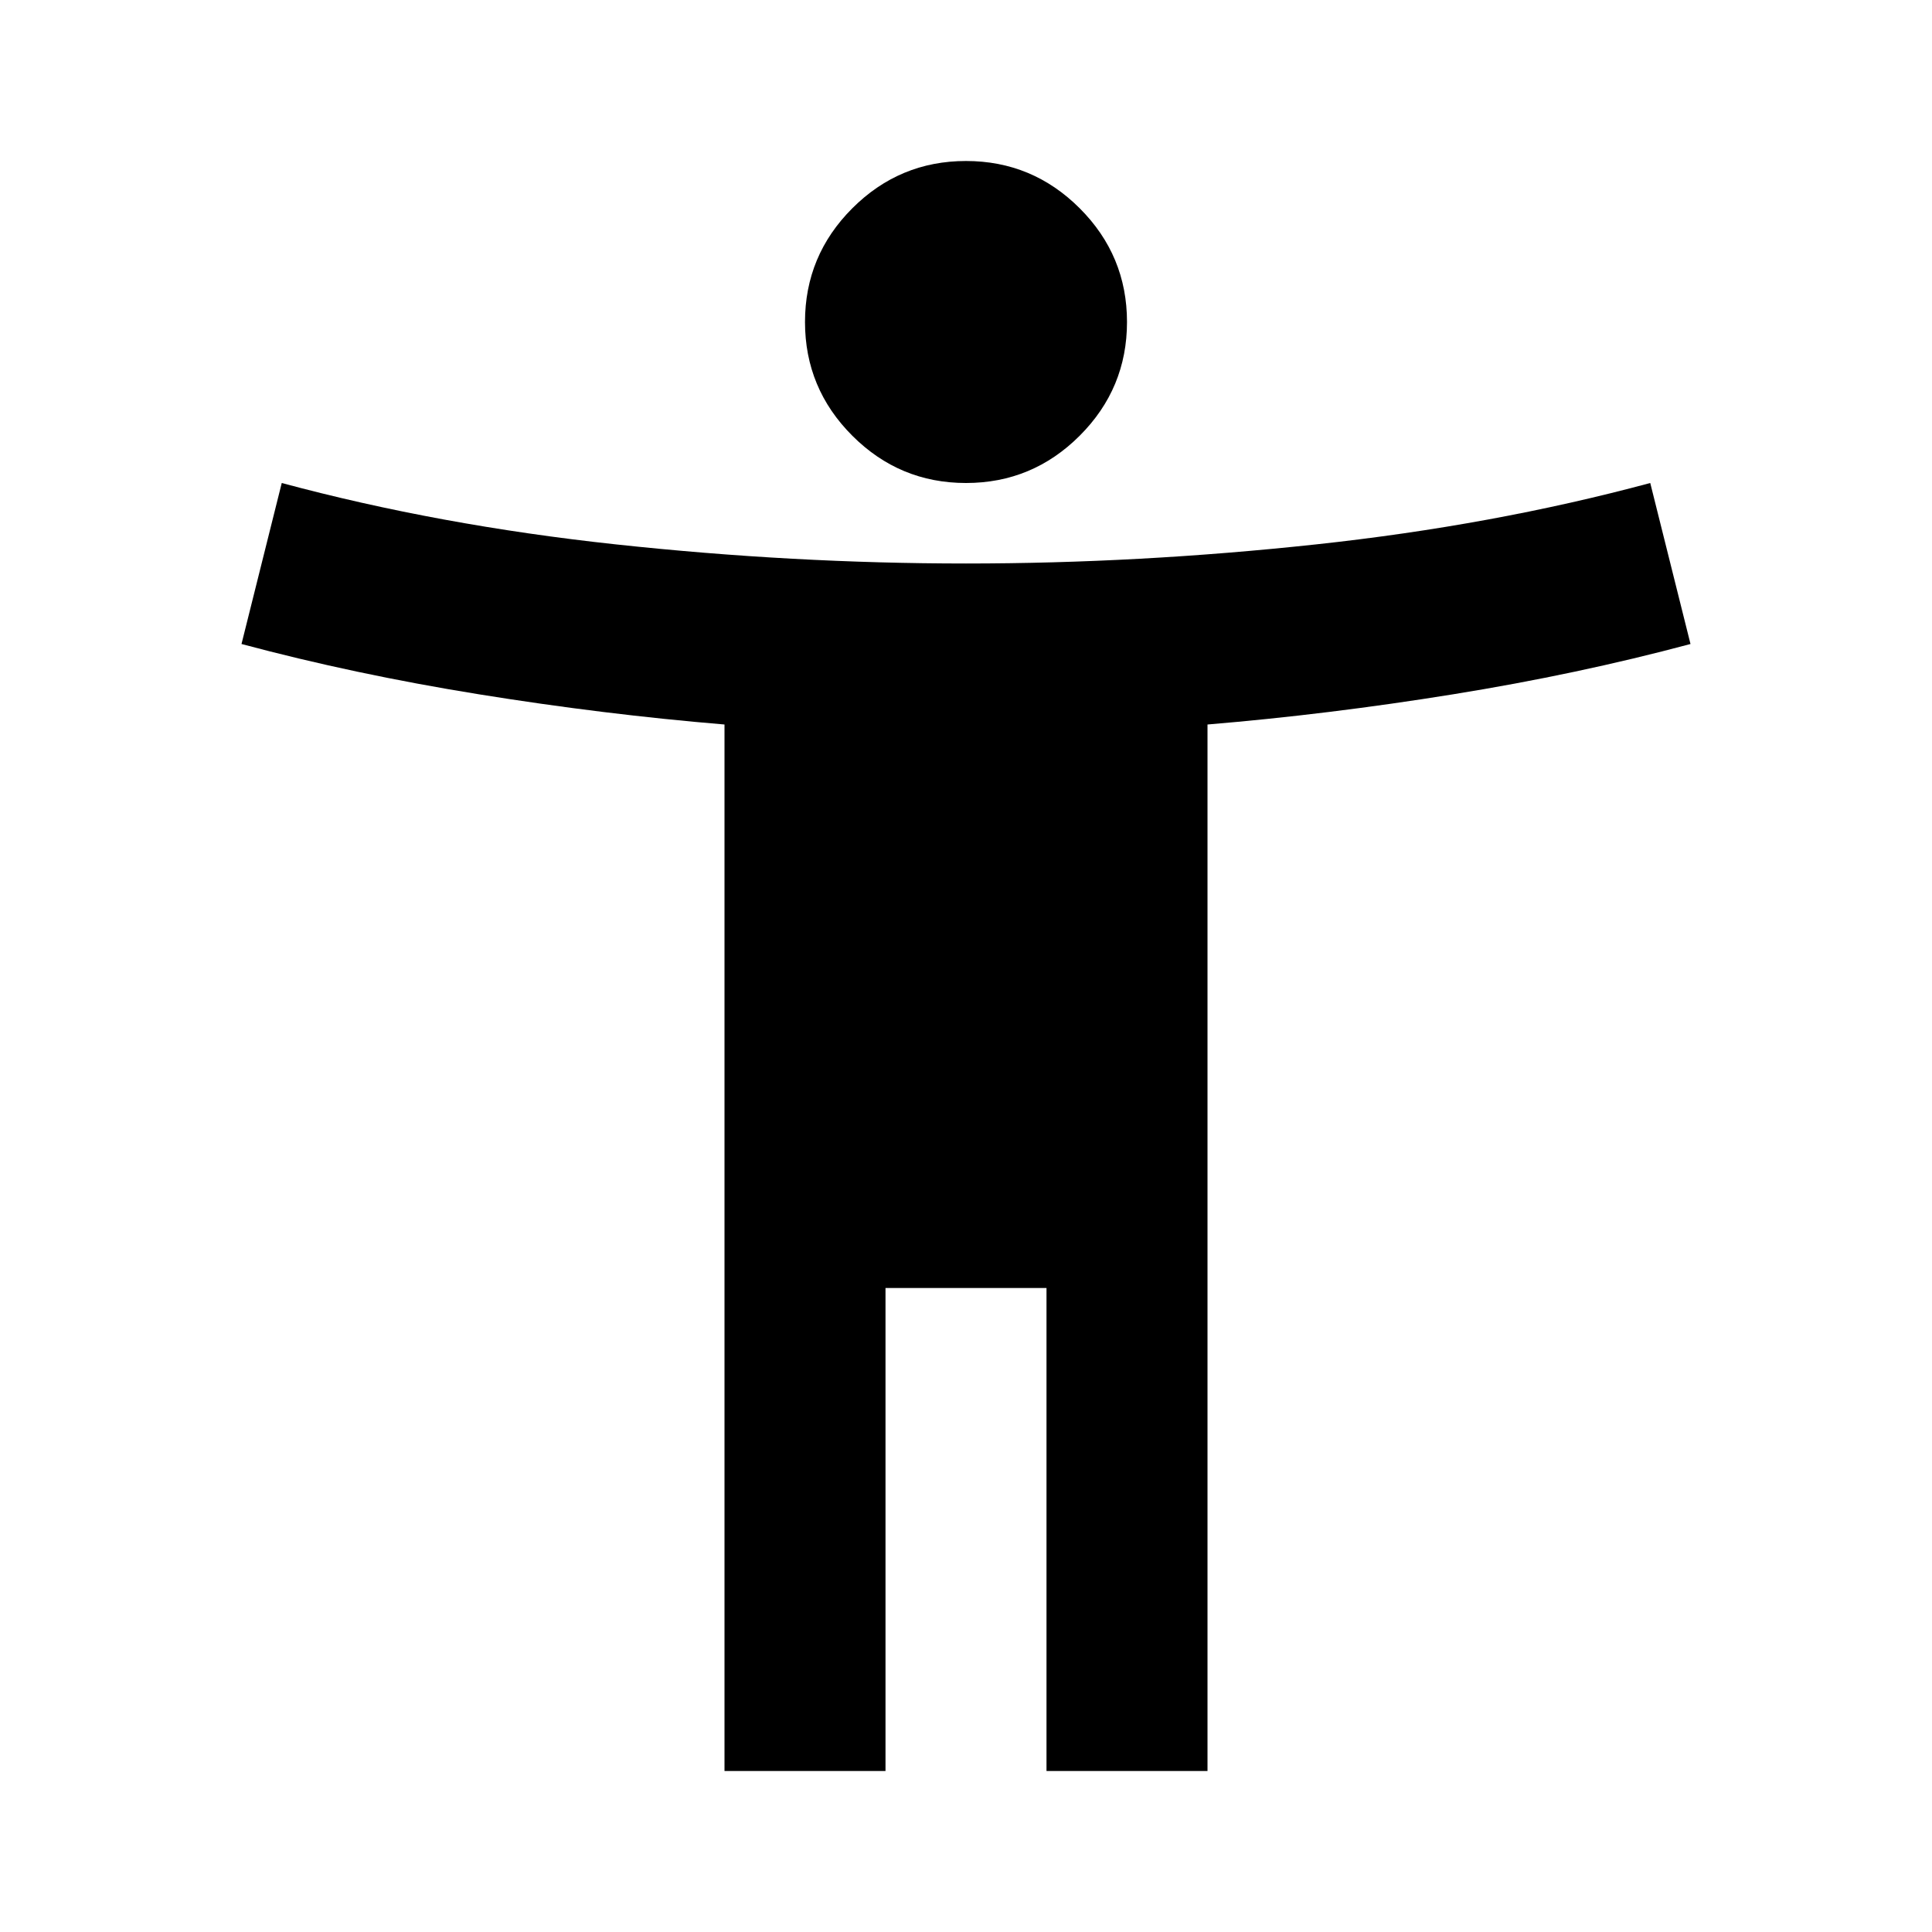
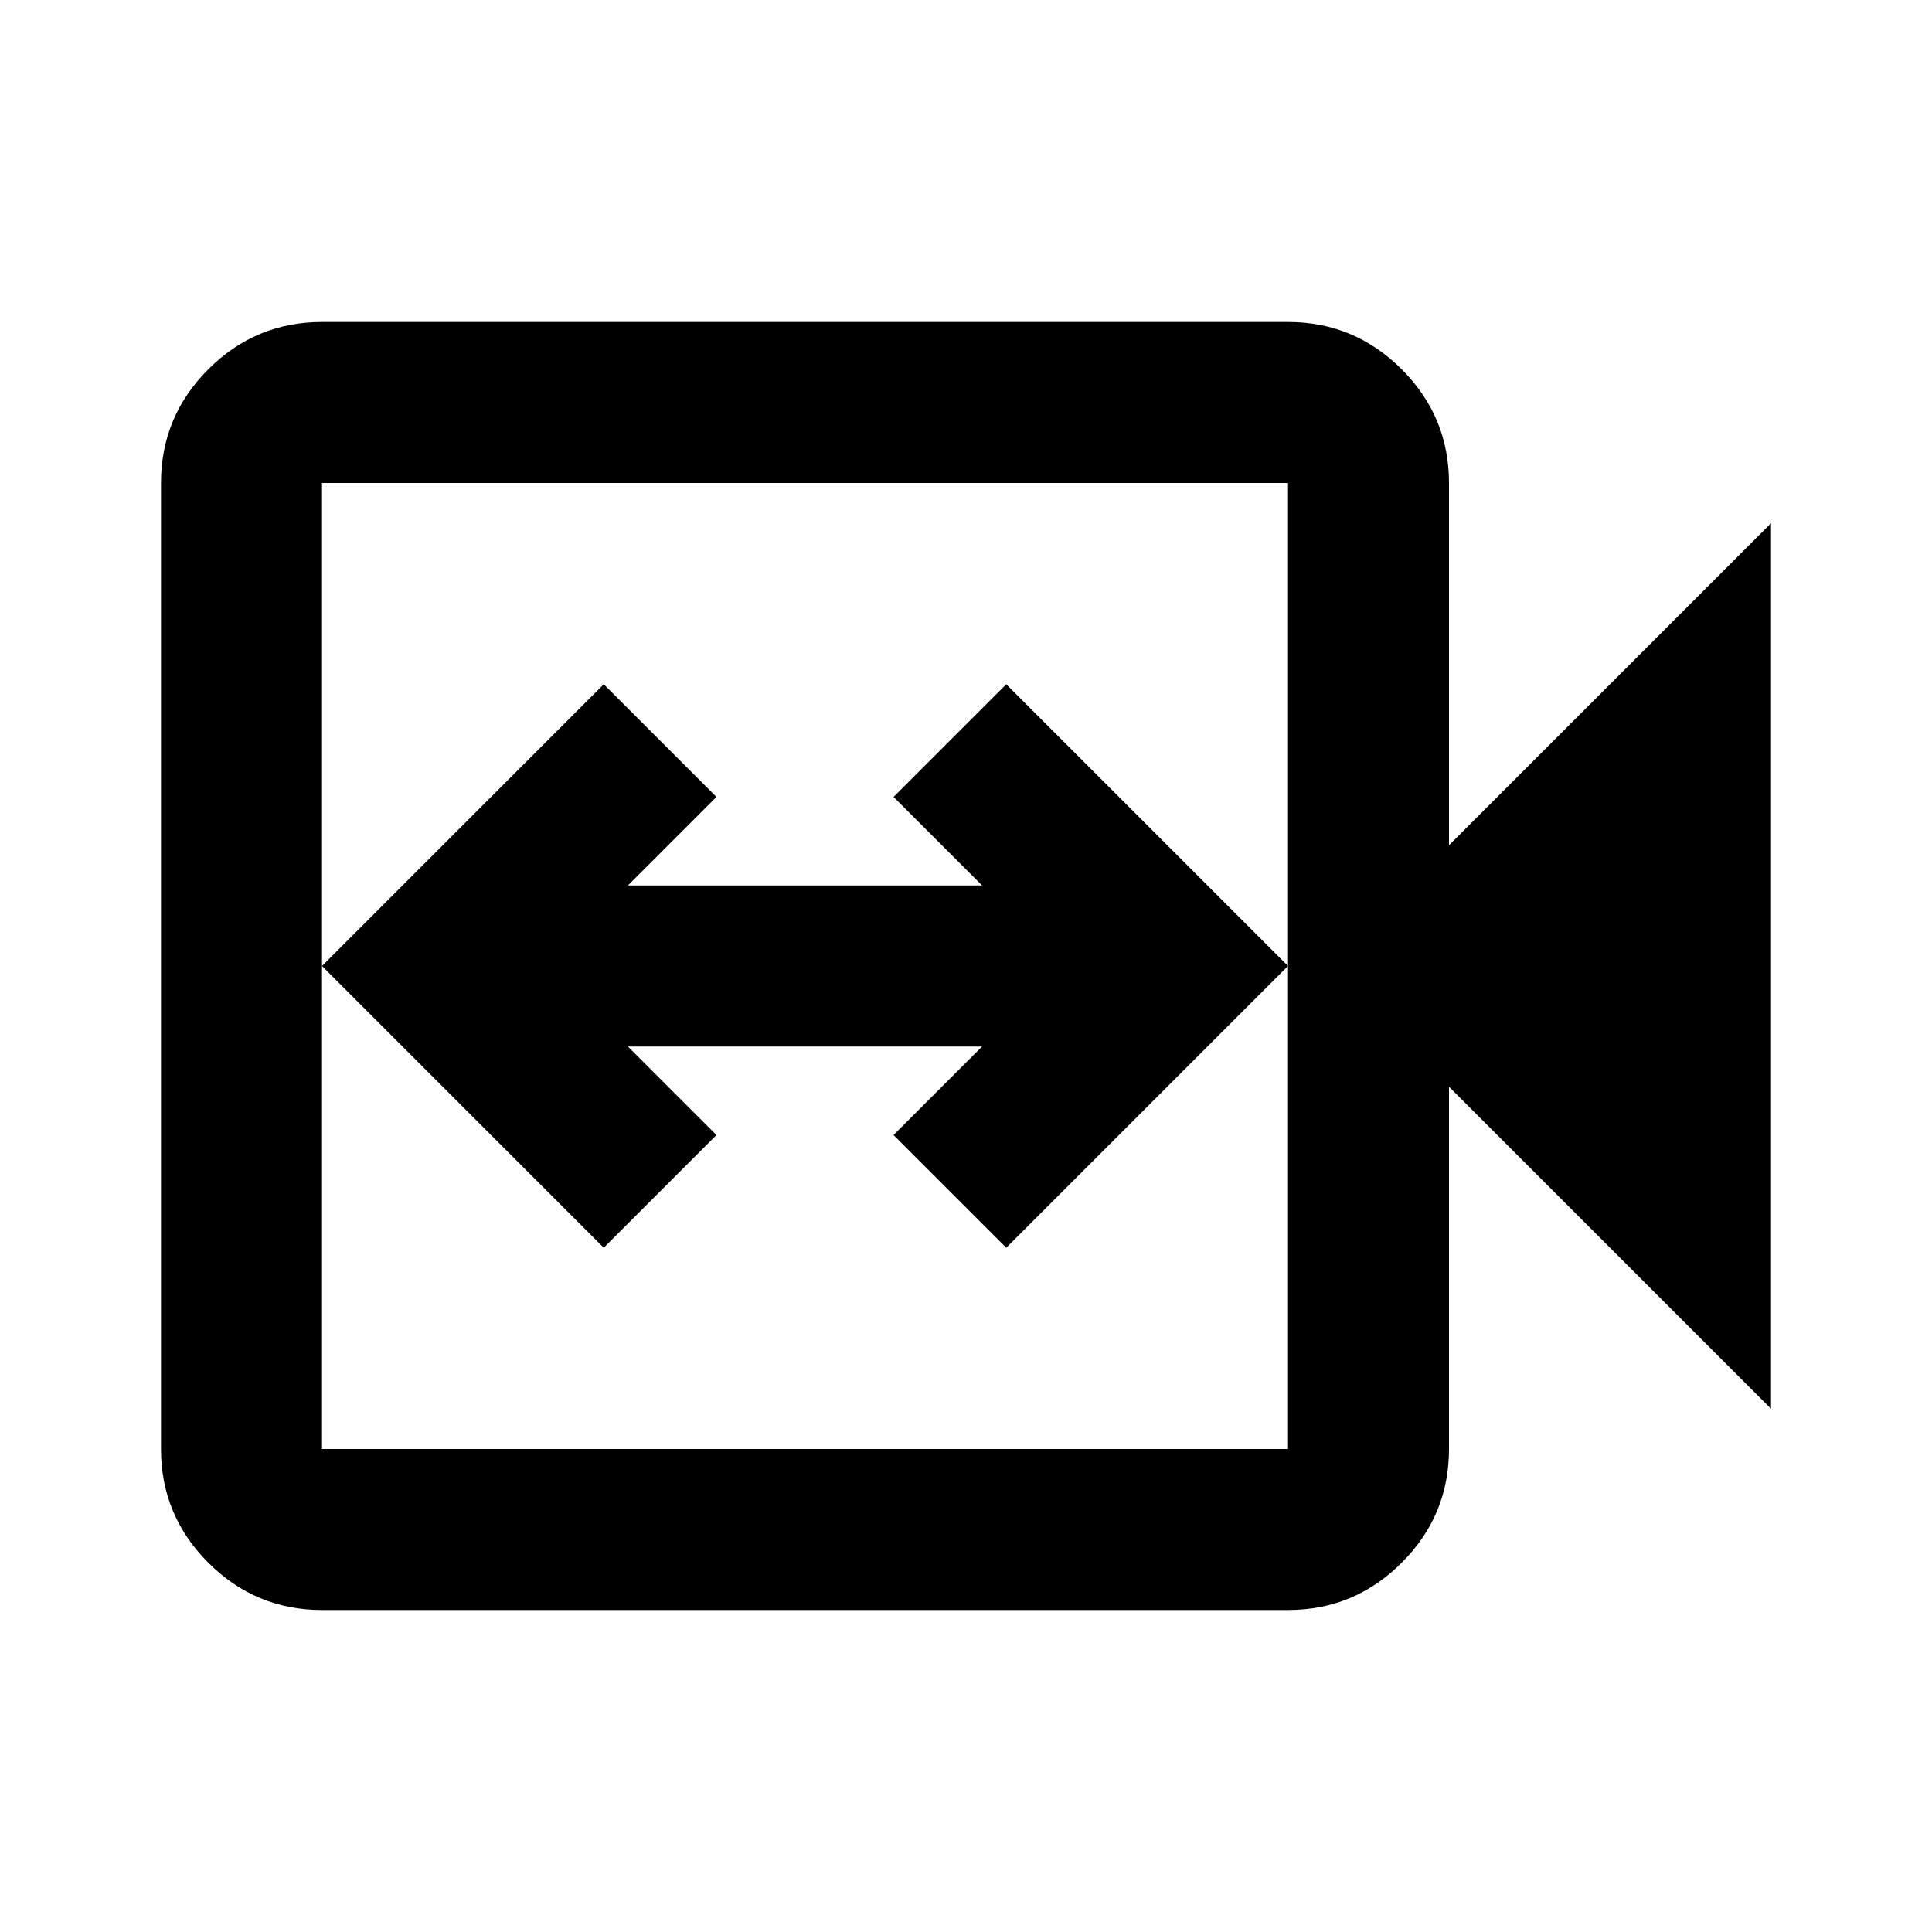
<svg xmlns="http://www.w3.org/2000/svg" viewBox="0 -960 960 960" fill="#000">
-   <path d="M480-720q-33 0-56.5-23.5T400-800q0-33 23.5-56.5T480-880q33 0 56.5 23.5T560-800q0 33-23.5 56.5T480-720ZM360-80v-520q-60-5-122-15t-118-25l20-80q78 21 166 30.5t174 9.5q86 0 174-9.5T820-720l20 80q-56 15-118 25t-122 15v520h-80v-240h-80v240h-80Z" />
+   <path d="m300-340 56-56-44-44h176l-44 44 56 56 140-140-140-140-56 56 44 44H312l44-44-56-56-140 140 140 140ZM160-160q-33 0-56.5-23.5T80-240v-480q0-33 23.5-56.5T160-800h480q33 0 56.5 23.5T720-720v180l160-160v440L720-420v180q0 33-23.5 56.5T640-160H160Zm0-80h480v-480H160v480Zm0 0v-480 480Z" />
</svg>
